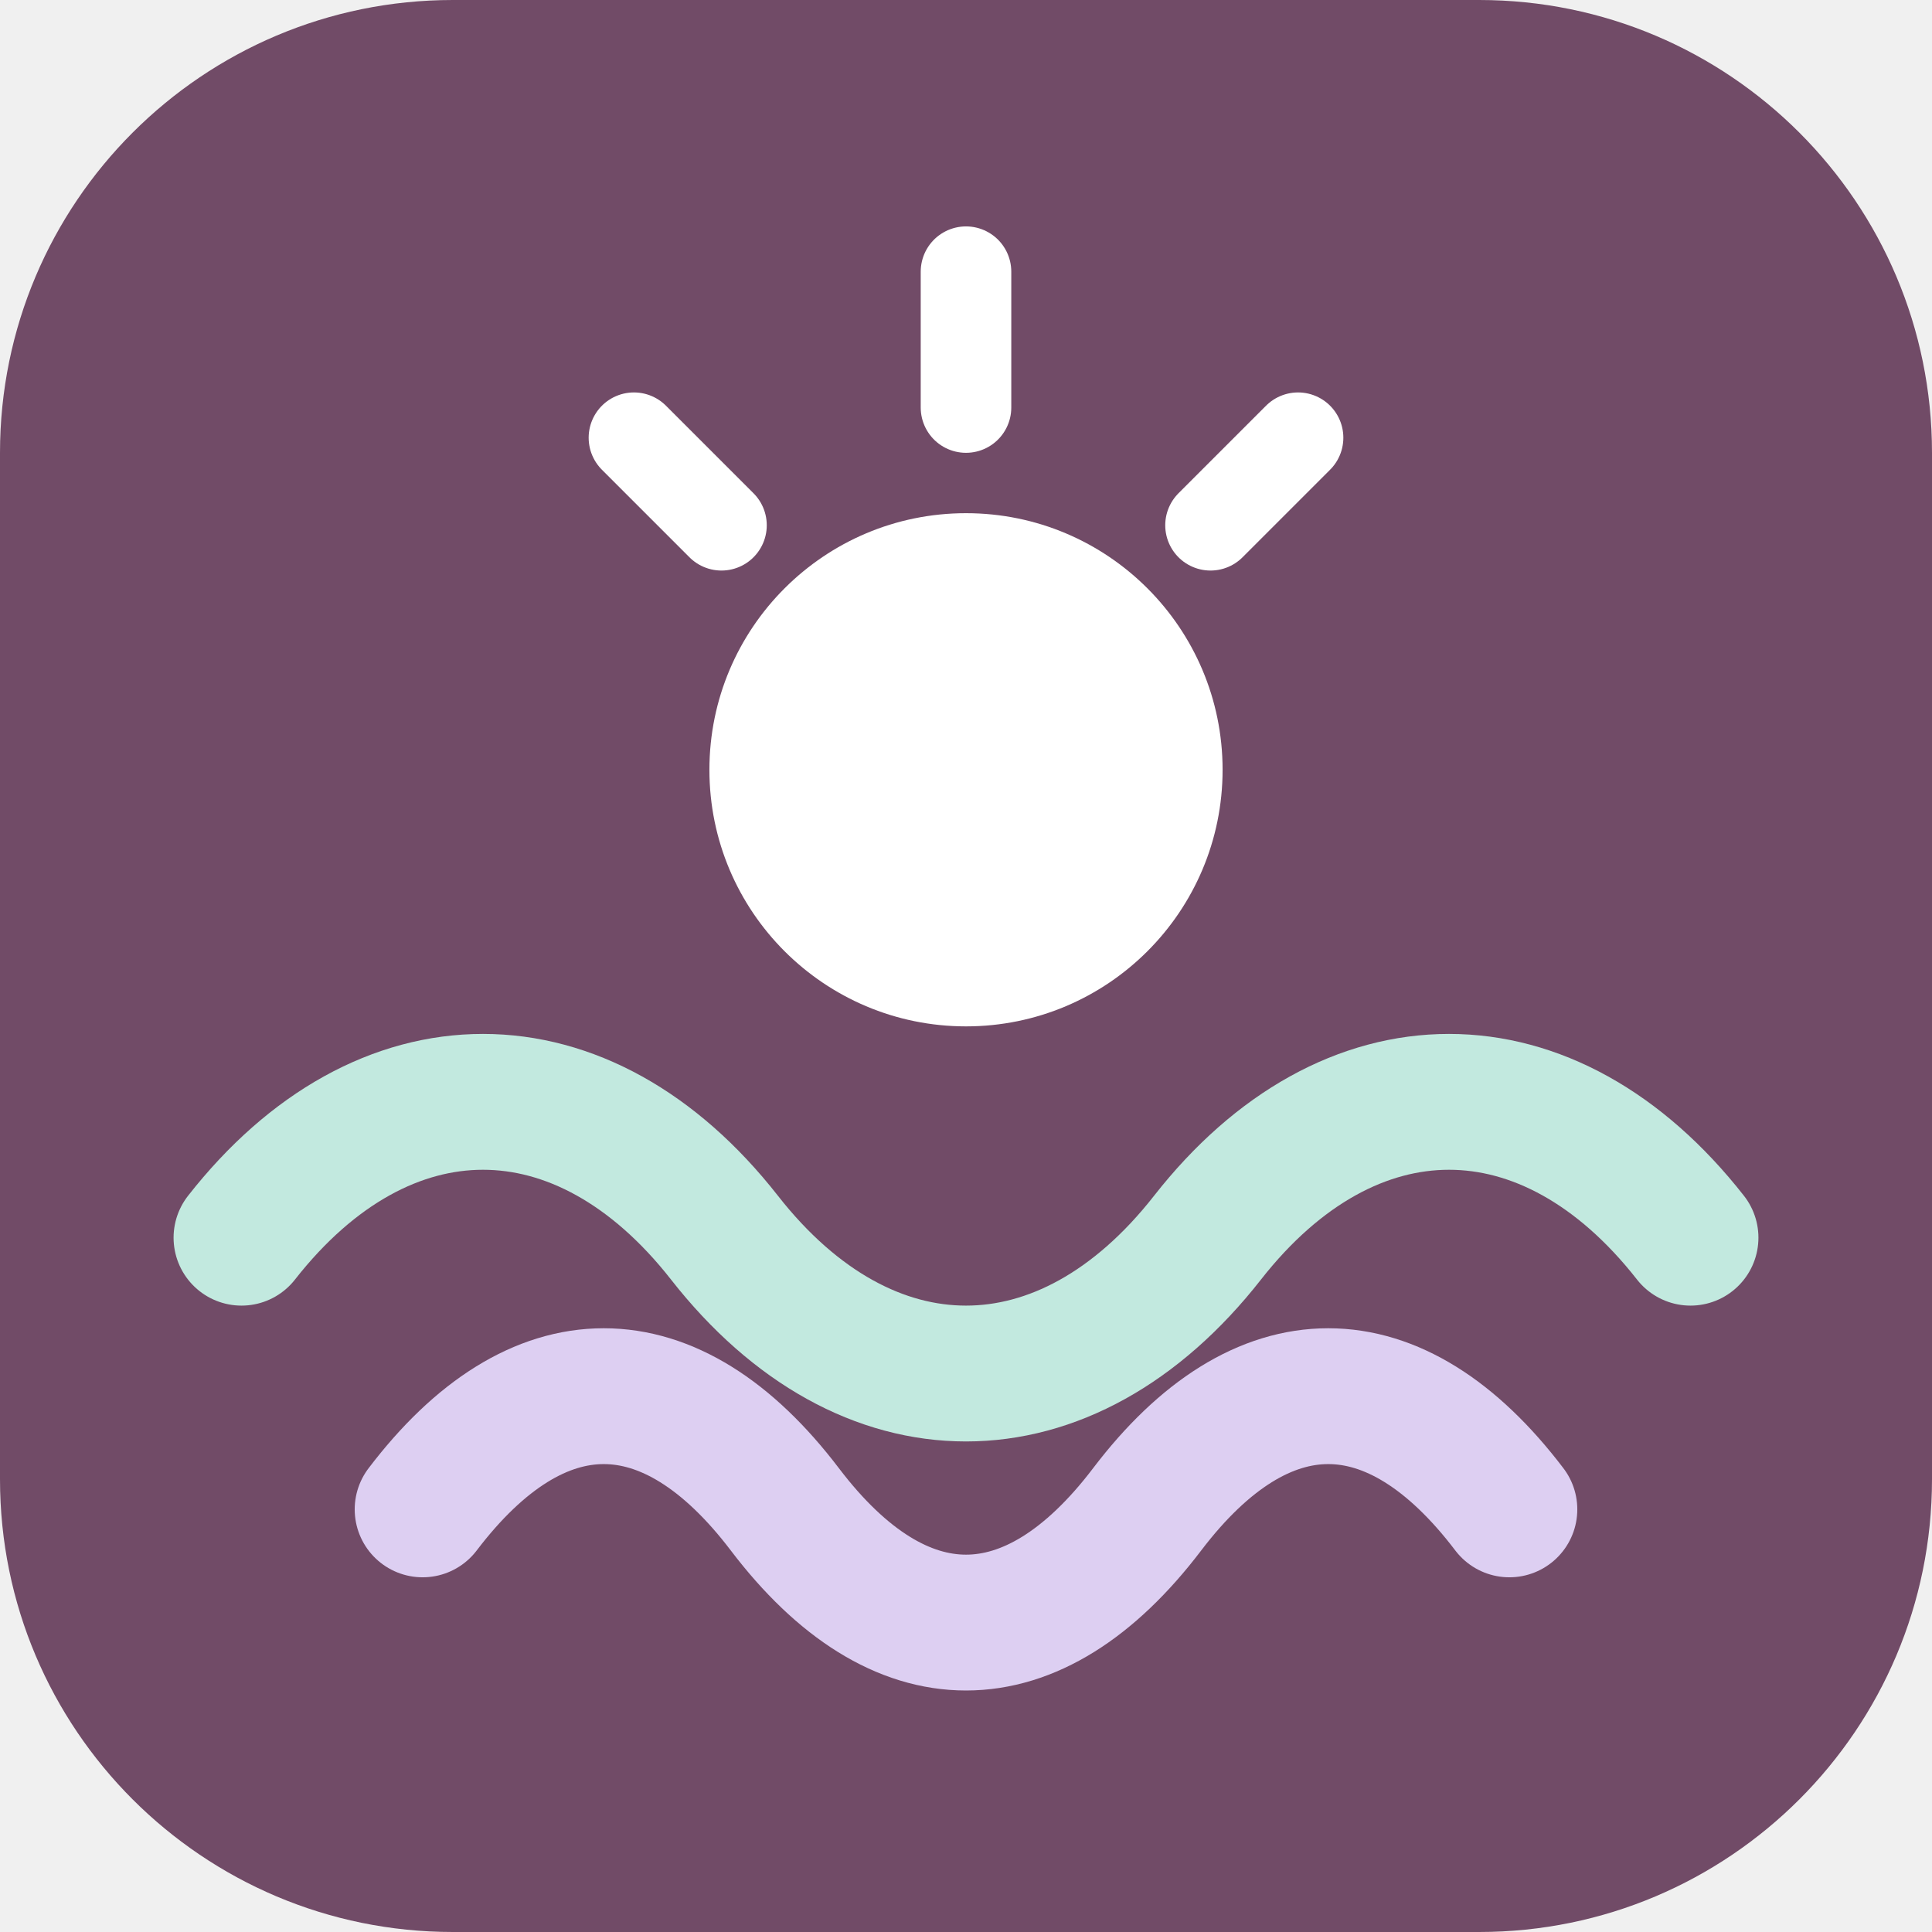
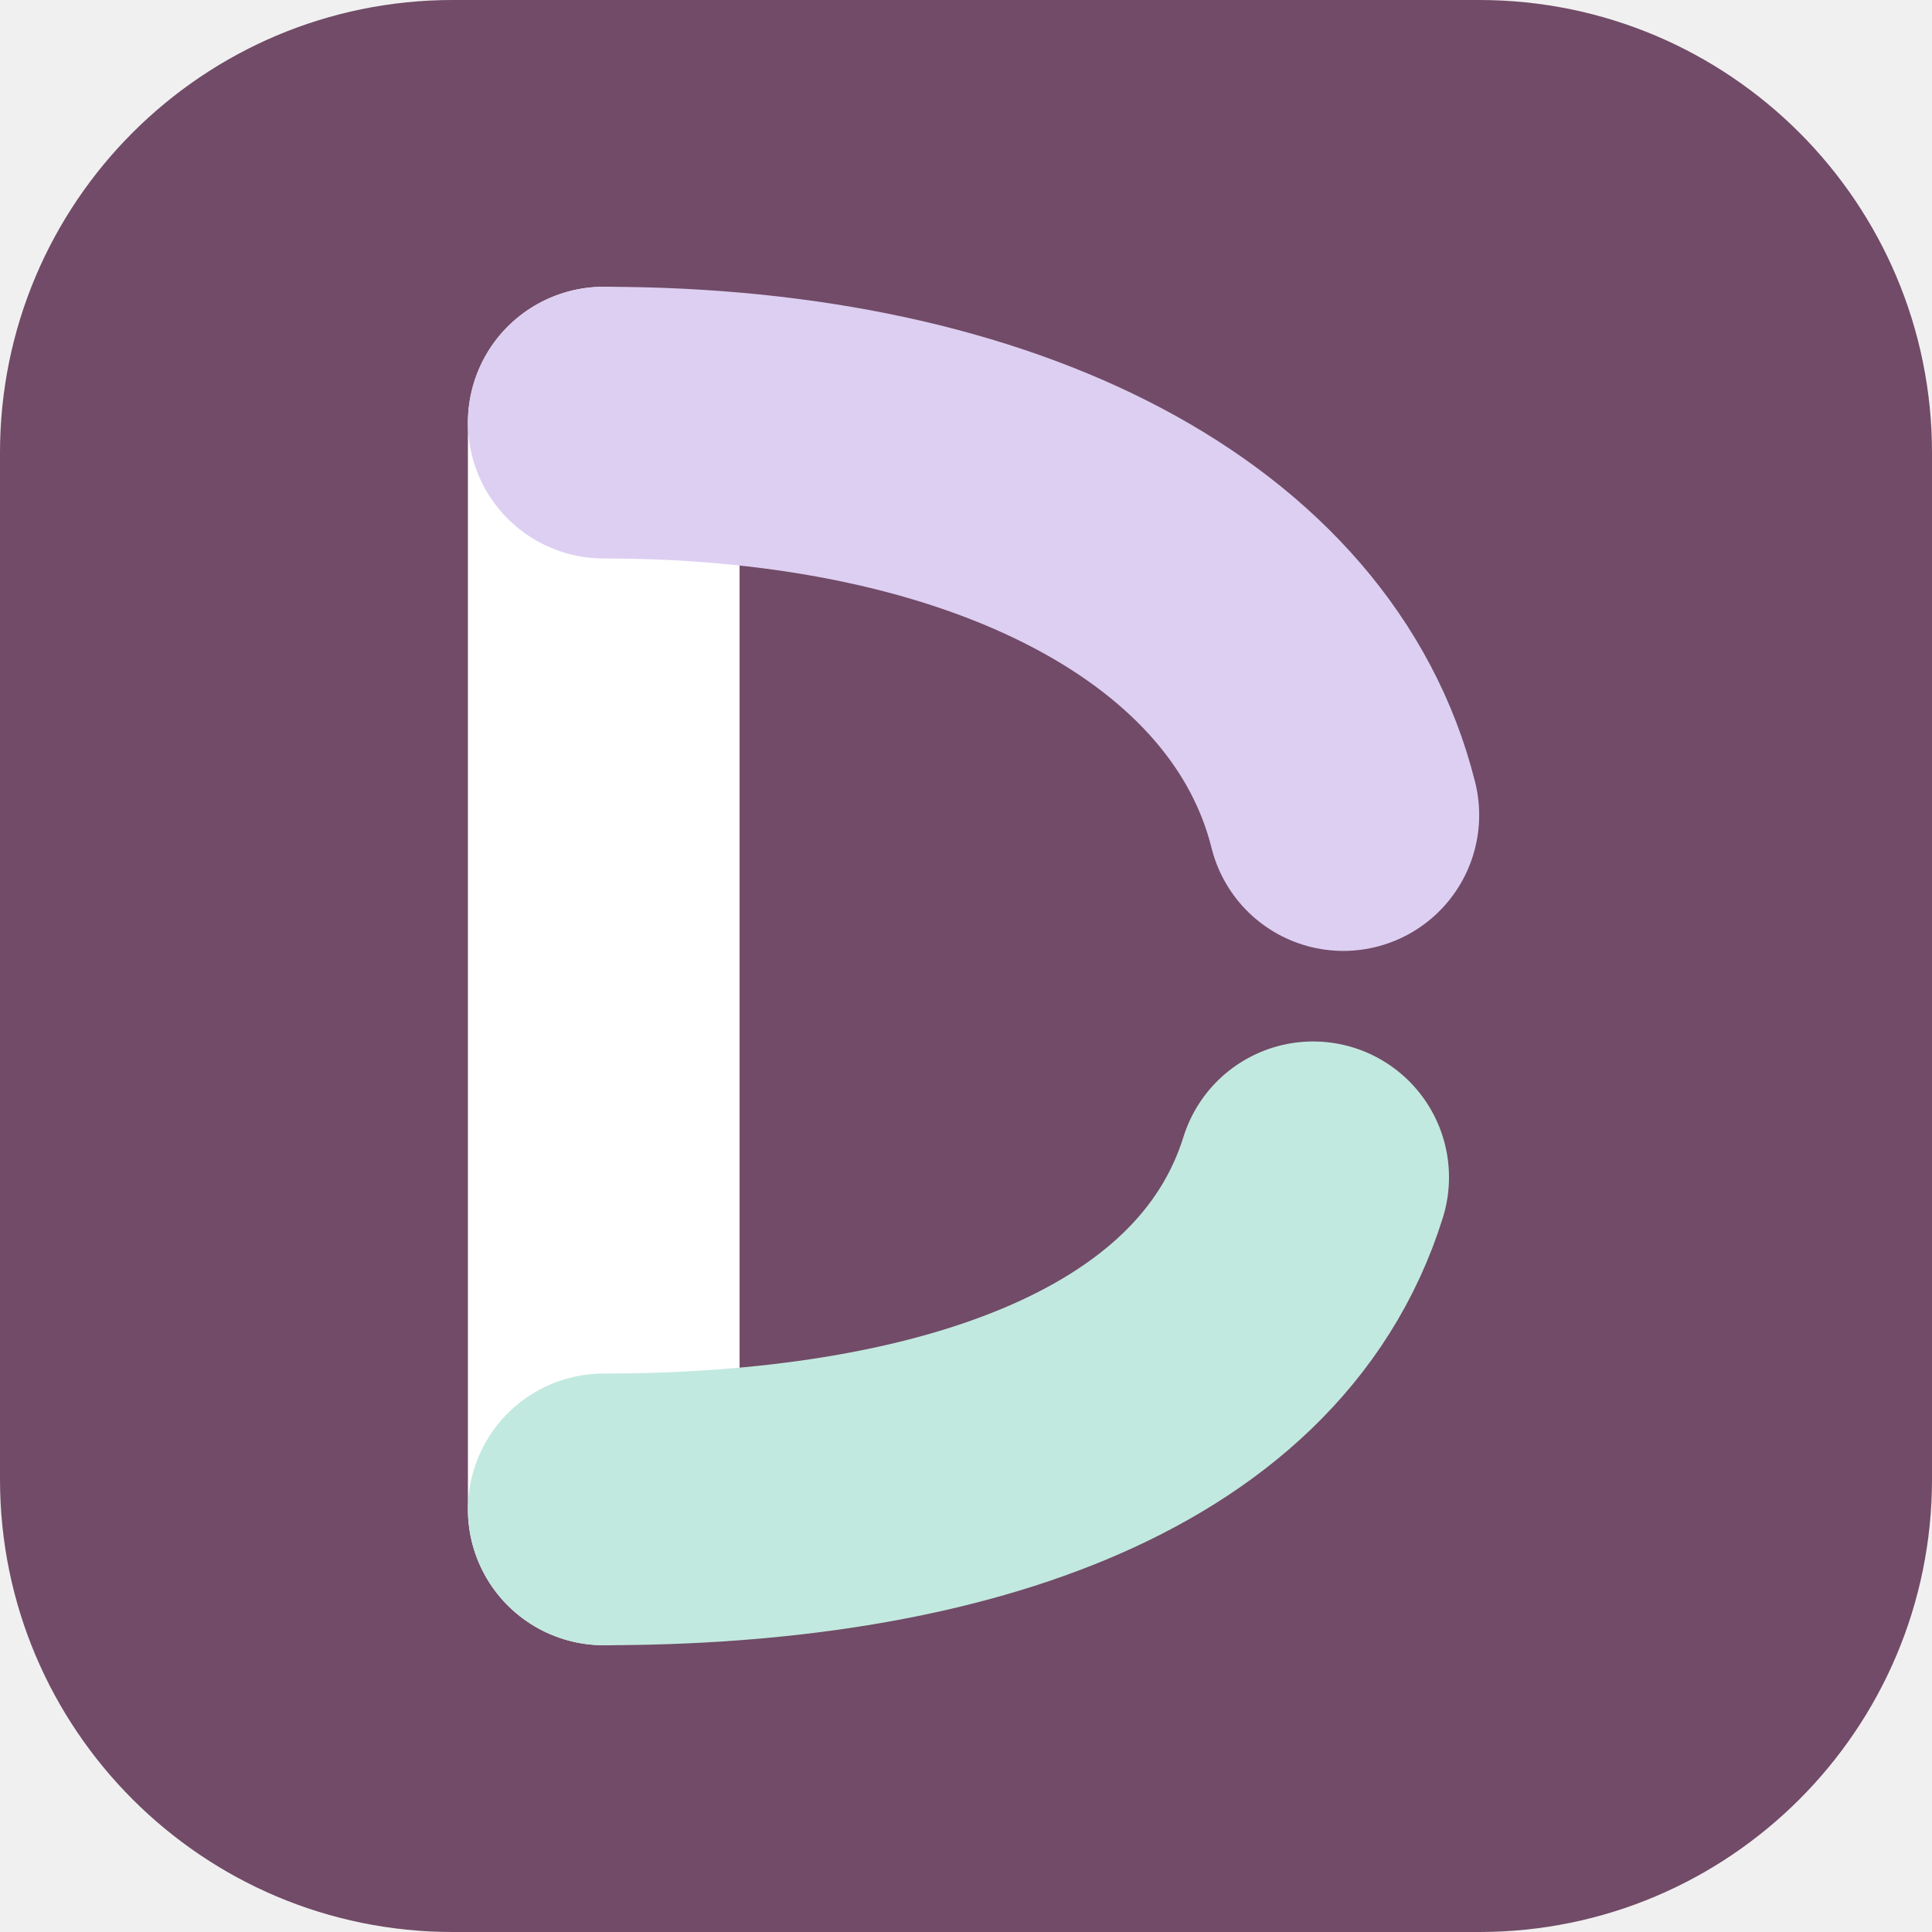
<svg xmlns="http://www.w3.org/2000/svg" width="64" height="64" viewBox="0 0 64 64" role="img" aria-label="Dayflow logo">
  <rect width="64" height="64" rx="15" fill="#714B67" />
-   <g stroke="#FFFFFF" stroke-width="3" stroke-linecap="round">
-     <path d="M32 13.5 V9" />
-     <path d="M23.9 17.4 L21 14.5" />
-     <path d="M40.1 17.4 L43 14.5" />
-   </g>
-   <circle cx="32" cy="25.5" r="8.5" fill="#FFFFFF" />
-   <path d="M8 41 C12.7 35, 19.3 35, 24 41 S35.3 47, 40 41 S51.3 35, 56 41" fill="none" stroke="#C2E9DF" stroke-width="4.5" stroke-linecap="round" />
-   <path d="M14 50 C17.8 45, 22.2 45, 26 50 S34.2 55, 38 50 S46.2 45, 50 50" fill="none" stroke="#DDCFF2" stroke-width="4.5" stroke-linecap="round" />
+   <path d="M20 14 V50" fill="none" stroke="#FFFFFF" stroke-width="9" stroke-linecap="round" />
+   <path d="M20 14 C33 14, 42.5 19, 44.5 27" fill="none" stroke="#DDCFF2" stroke-width="9" stroke-linecap="round" />
+   <path d="M43.5 39 C41 47, 31 50, 20 50" fill="none" stroke="#C2E9DF" stroke-width="9" stroke-linecap="round" />
</svg>
